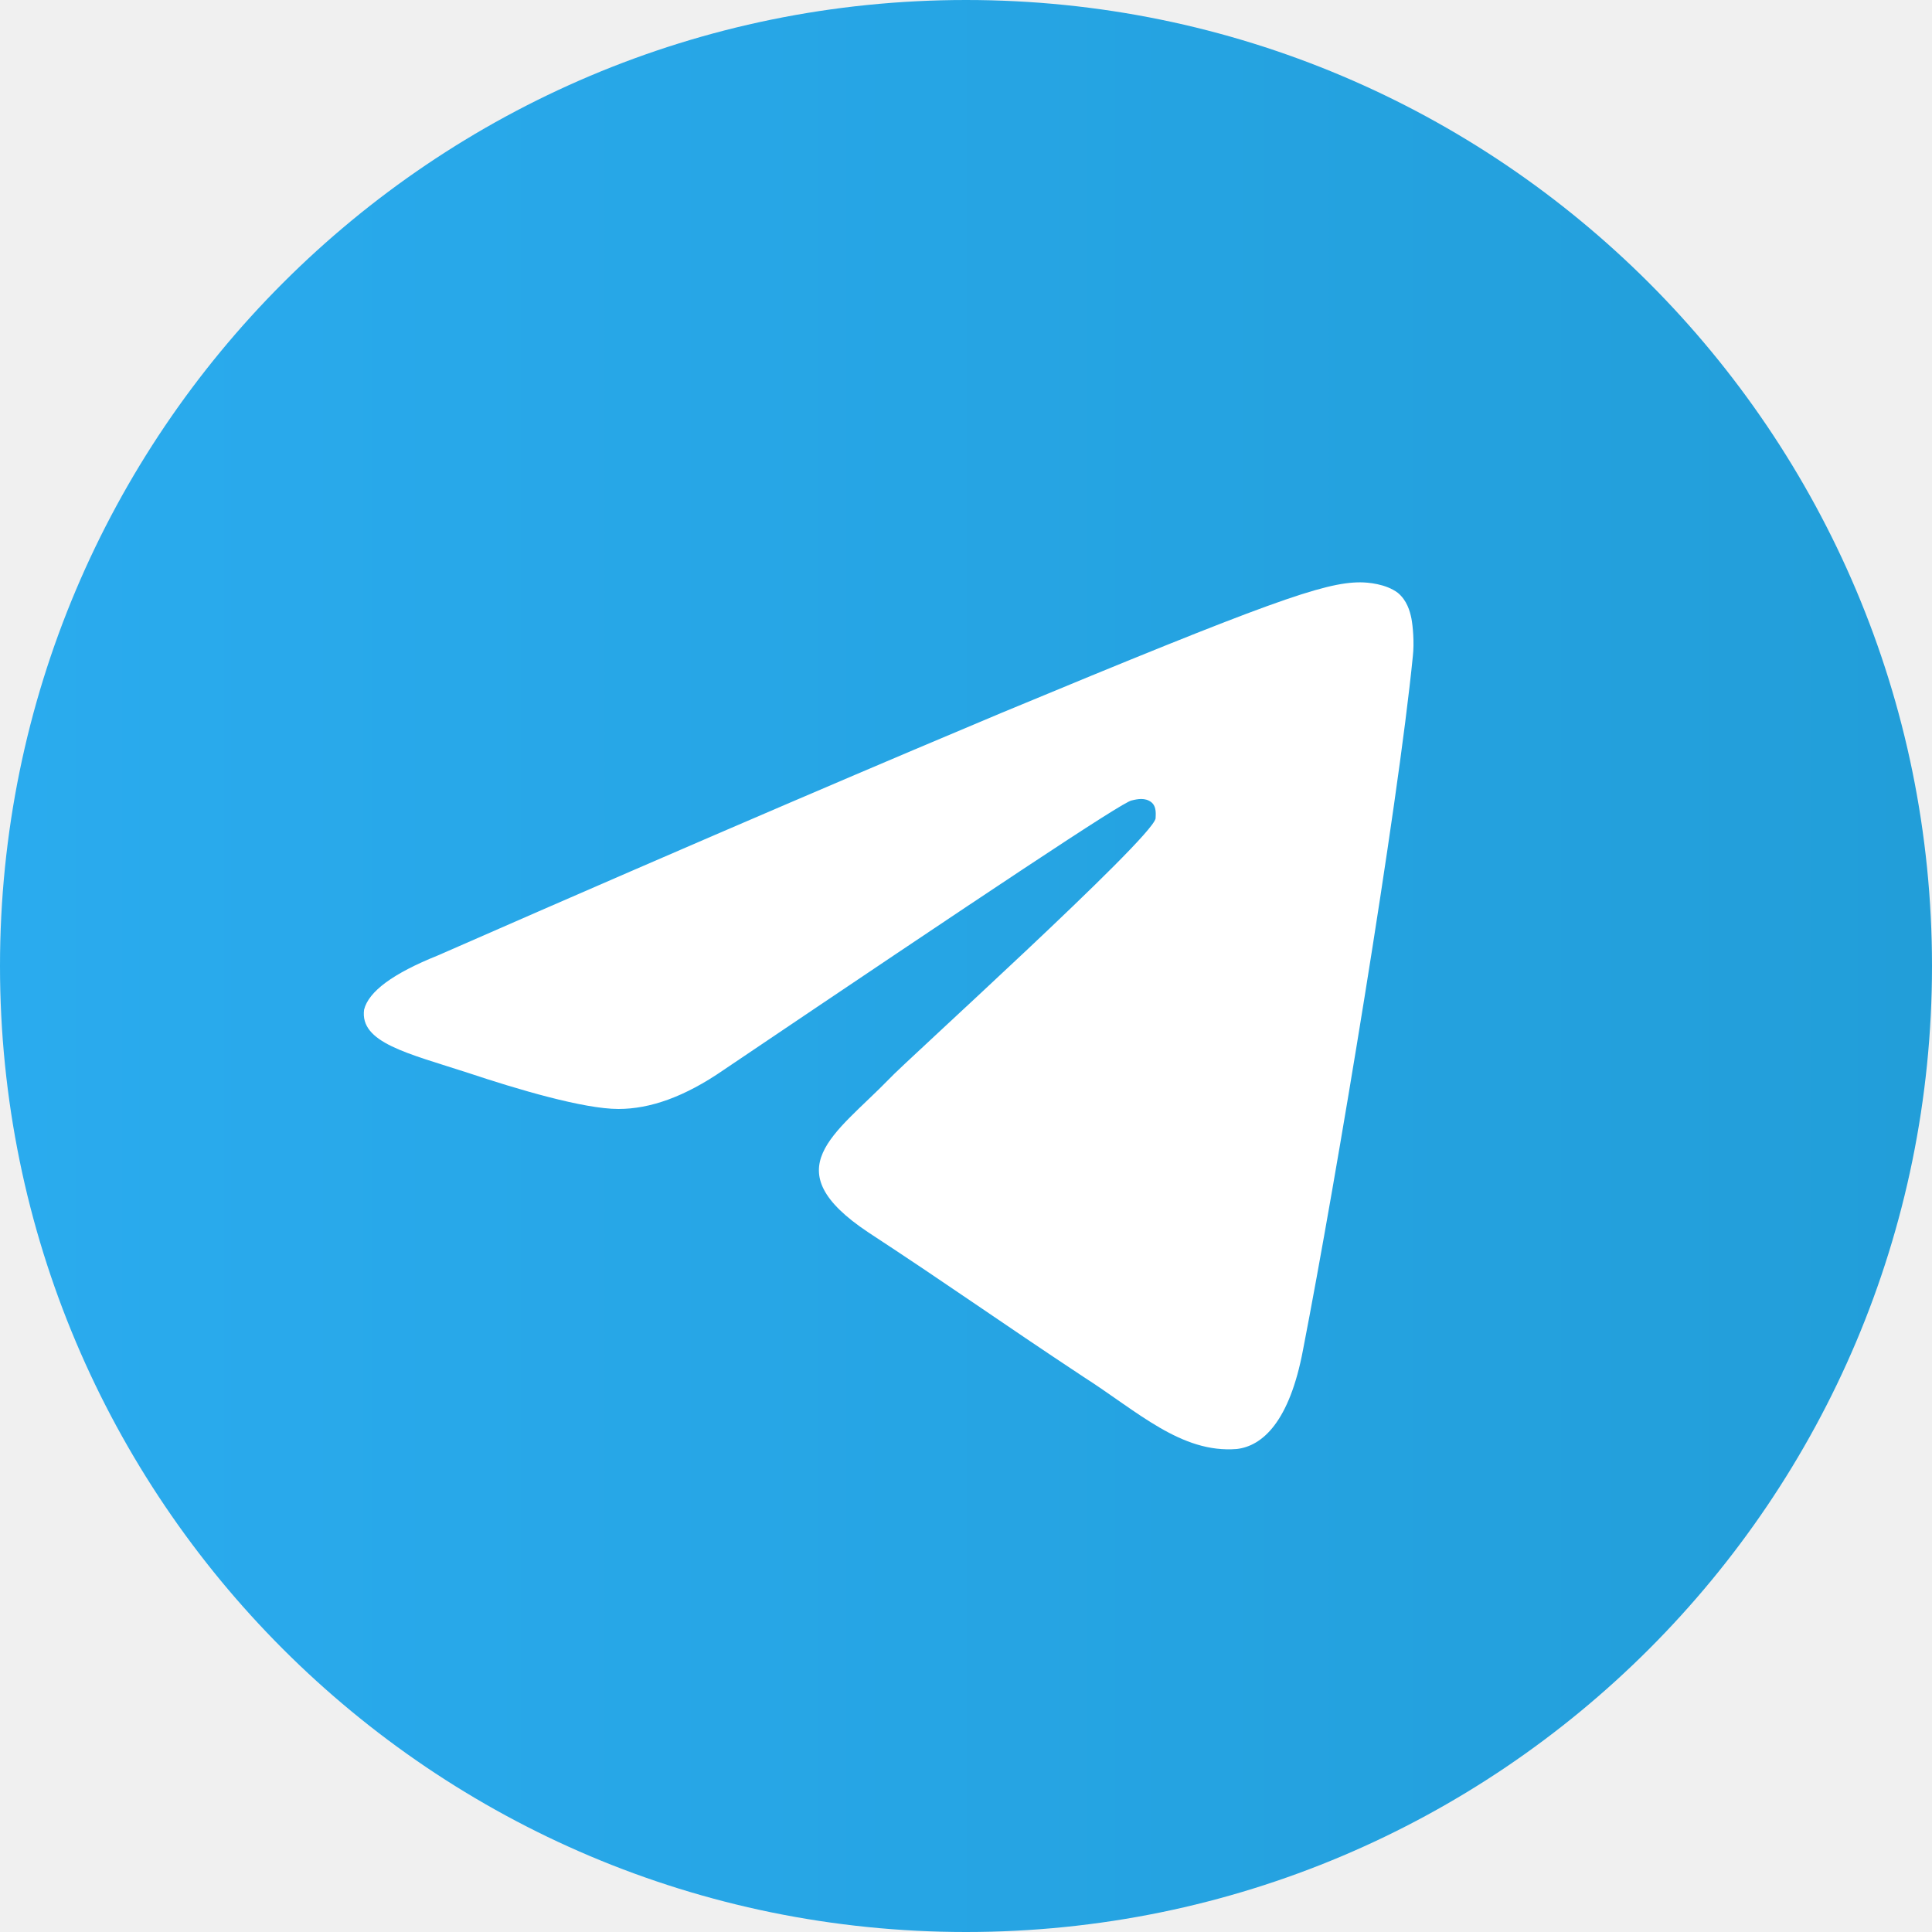
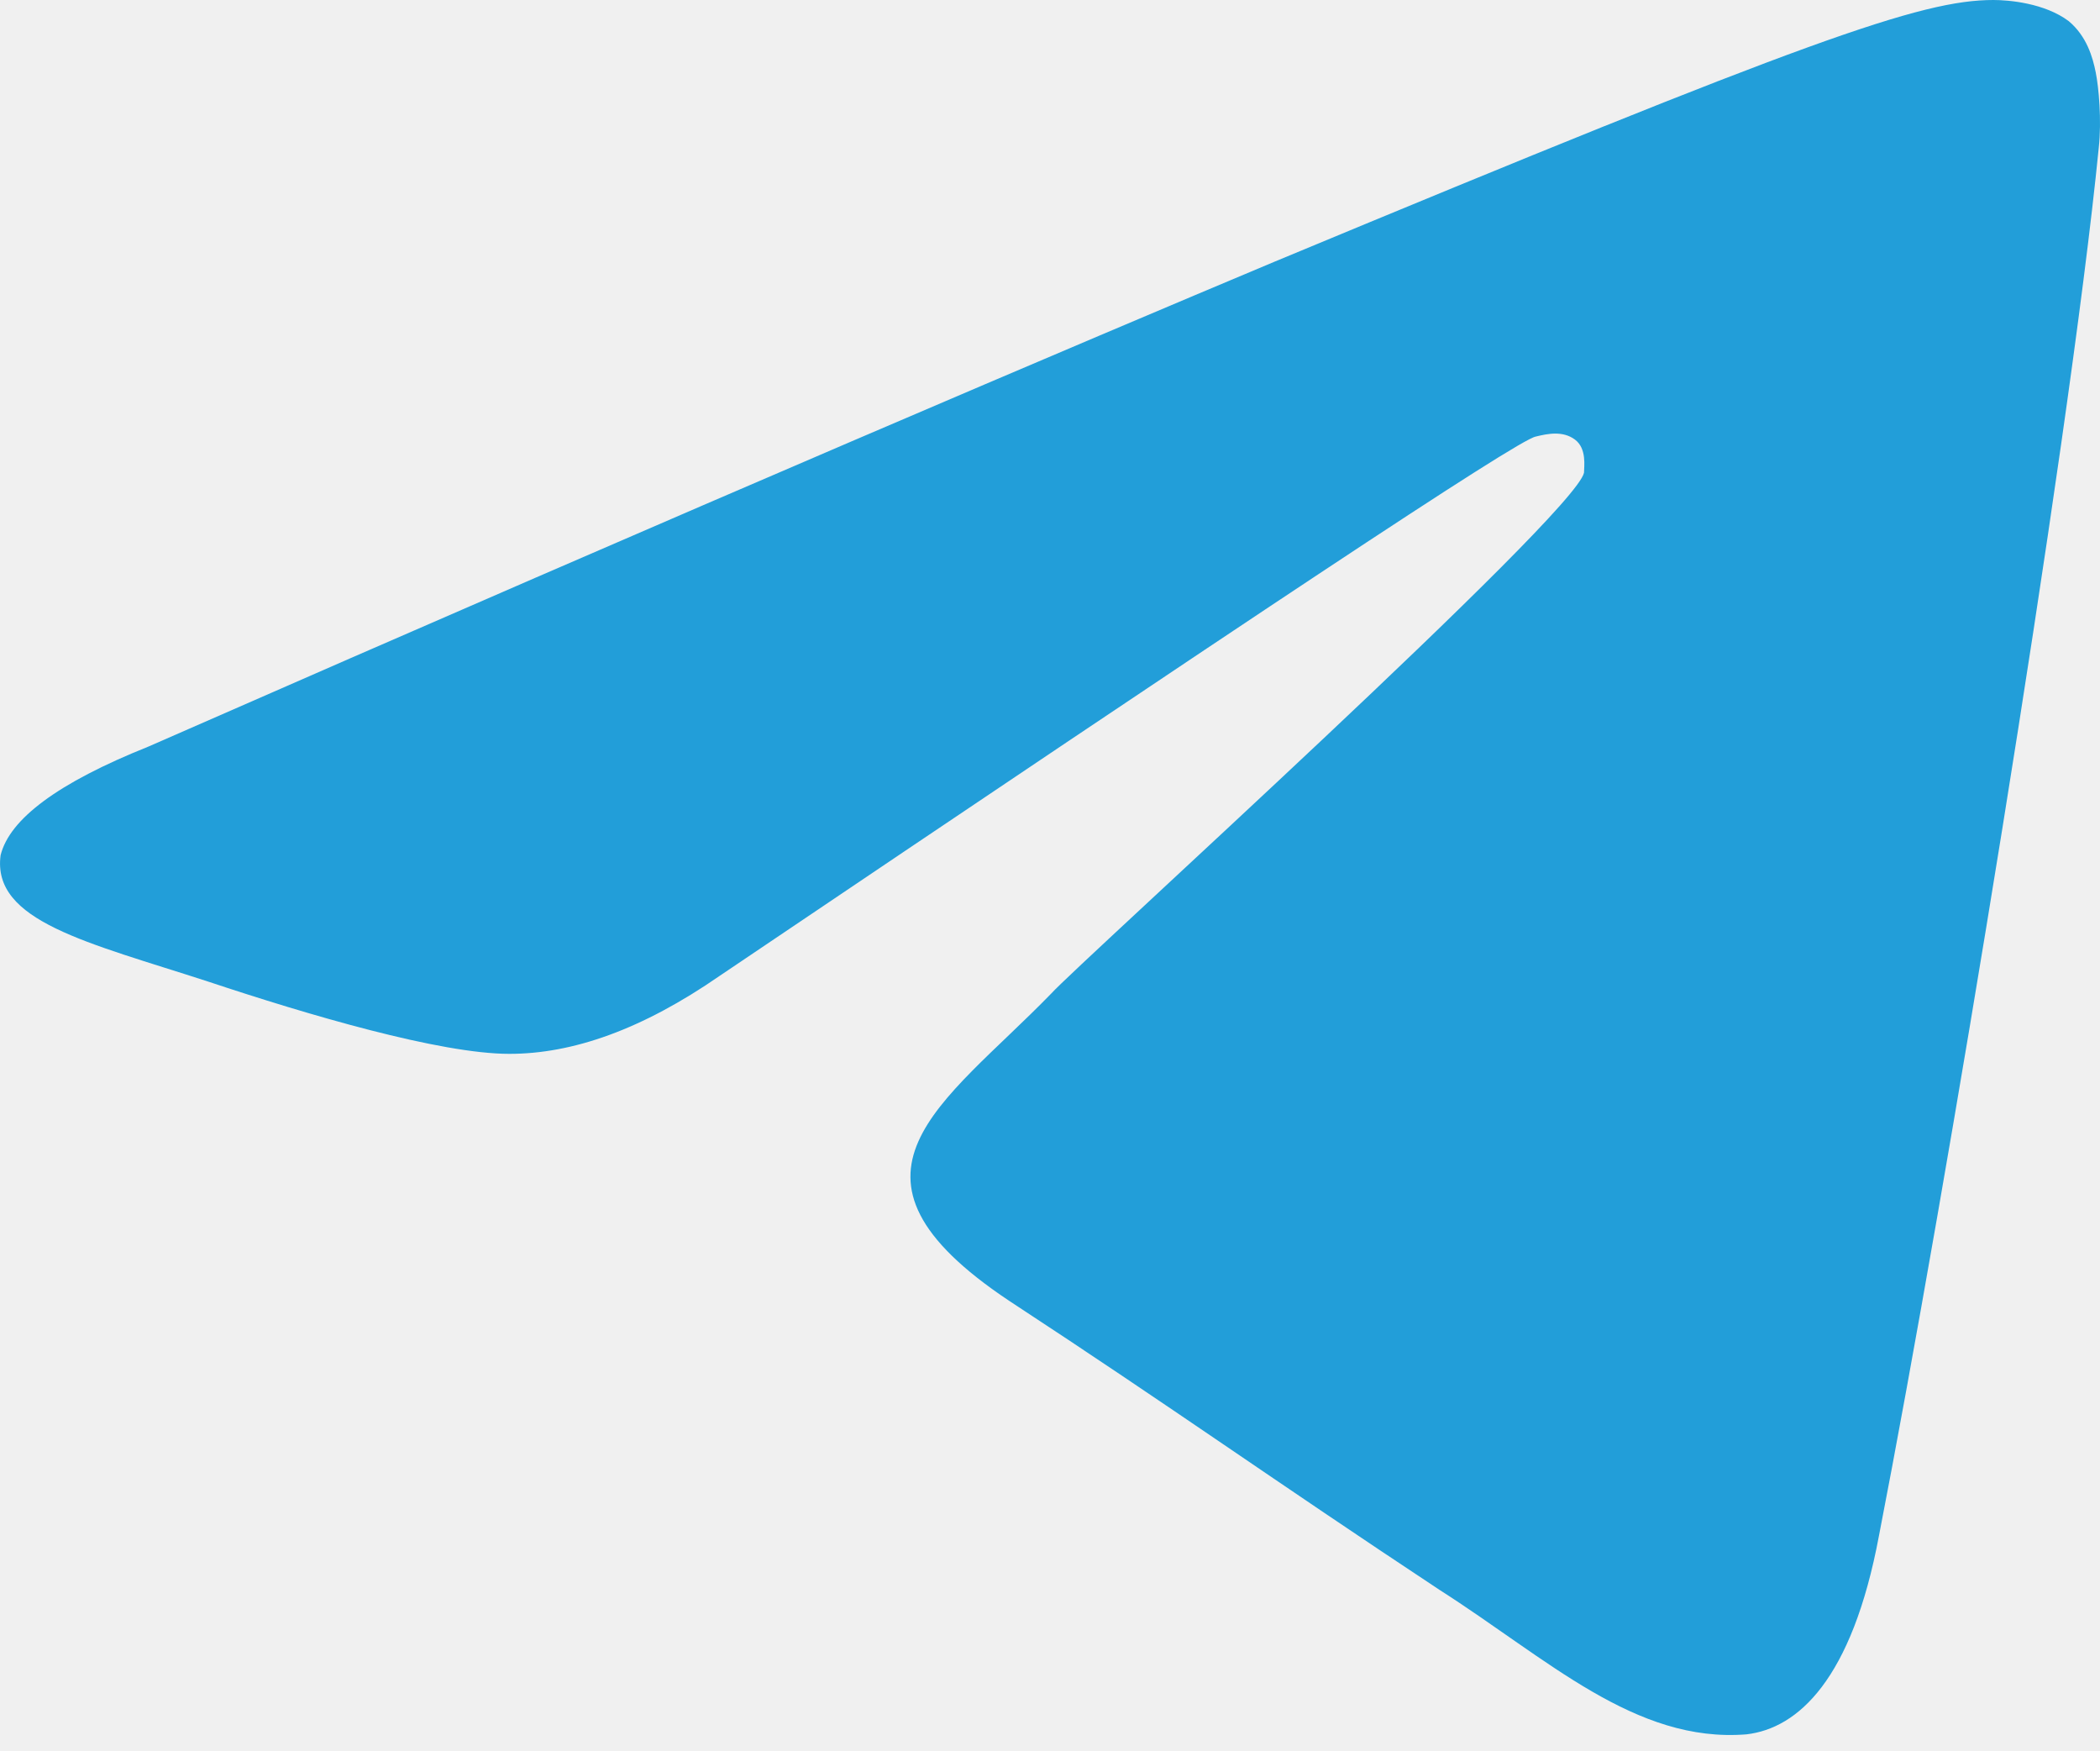
- <svg xmlns="http://www.w3.org/2000/svg" width="24" height="24" viewBox="0 0 24 24" fill="none">
-   <path d="M12 24C18.627 24 24 18.627 24 12C24 5.373 18.627 0 12 0C5.373 0 0 5.373 0 12C0 18.627 5.373 24 12 24Z" fill="url(#paint0_linear_314_141)" />
-   <path fill-rule="evenodd" clip-rule="evenodd" d="M5.439 11.869C8.935 10.336 11.271 9.346 12.43 8.86C15.757 7.477 16.449 7.234 16.897 7.234C16.991 7.234 17.215 7.252 17.364 7.364C17.477 7.458 17.514 7.589 17.533 7.682C17.551 7.776 17.57 7.981 17.551 8.15C17.364 10.037 16.598 14.654 16.187 16.766C16.019 17.663 15.682 17.963 15.364 18C14.673 18.056 14.131 17.533 13.458 17.103C12.411 16.411 11.813 15.981 10.785 15.308C9.607 14.523 10.374 14.094 11.047 13.402C11.215 13.215 14.299 10.43 14.355 10.168C14.355 10.131 14.374 10.019 14.299 9.963C14.224 9.907 14.131 9.925 14.056 9.944C13.944 9.963 12.262 11.084 8.991 13.29C8.505 13.626 8.075 13.776 7.682 13.776C7.252 13.776 6.43 13.533 5.813 13.327C5.065 13.084 4.467 12.953 4.523 12.542C4.579 12.318 4.878 12.094 5.439 11.869Z" fill="white" />
-   <defs>
-     <linearGradient id="paint0_linear_314_141" x1="0.018" y1="11.991" x2="24" y2="11.991" gradientUnits="userSpaceOnUse">
-       <stop stop-color="#2AABEE" />
-       <stop offset="1" stop-color="#229ED9" />
-     </linearGradient>
-   </defs>
+ <svg xmlns="http://www.w3.org/2000/svg" width="24" height="20" viewBox="0 0 24 20" fill="none">
+   <path fill-rule="evenodd" clip-rule="evenodd" d="M1.692 8.532C8.126 5.711 12.426 3.888 14.559 2.993C20.683 0.447 21.956 0 22.782 0C22.954 0 23.366 0.034 23.642 0.241C23.848 0.413 23.917 0.654 23.951 0.826C23.986 0.998 24.02 1.376 23.986 1.686C23.642 5.16 22.231 13.658 21.474 17.546C21.165 19.197 20.545 19.747 19.961 19.816C18.688 19.919 17.69 18.956 16.451 18.165C14.525 16.892 13.424 16.101 11.532 14.862C9.364 13.417 10.775 12.626 12.013 11.353C12.323 11.009 18 5.883 18.103 5.401C18.103 5.332 18.137 5.126 18 5.023C17.862 4.92 17.69 4.954 17.552 4.988C17.346 5.023 14.25 7.087 8.229 11.147C7.335 11.766 6.543 12.041 5.821 12.041C5.03 12.041 3.516 11.594 2.381 11.216C1.004 10.768 -0.096 10.527 0.007 9.771C0.11 9.358 0.66 8.945 1.692 8.532Z" fill="#229ED9" />
</svg>
